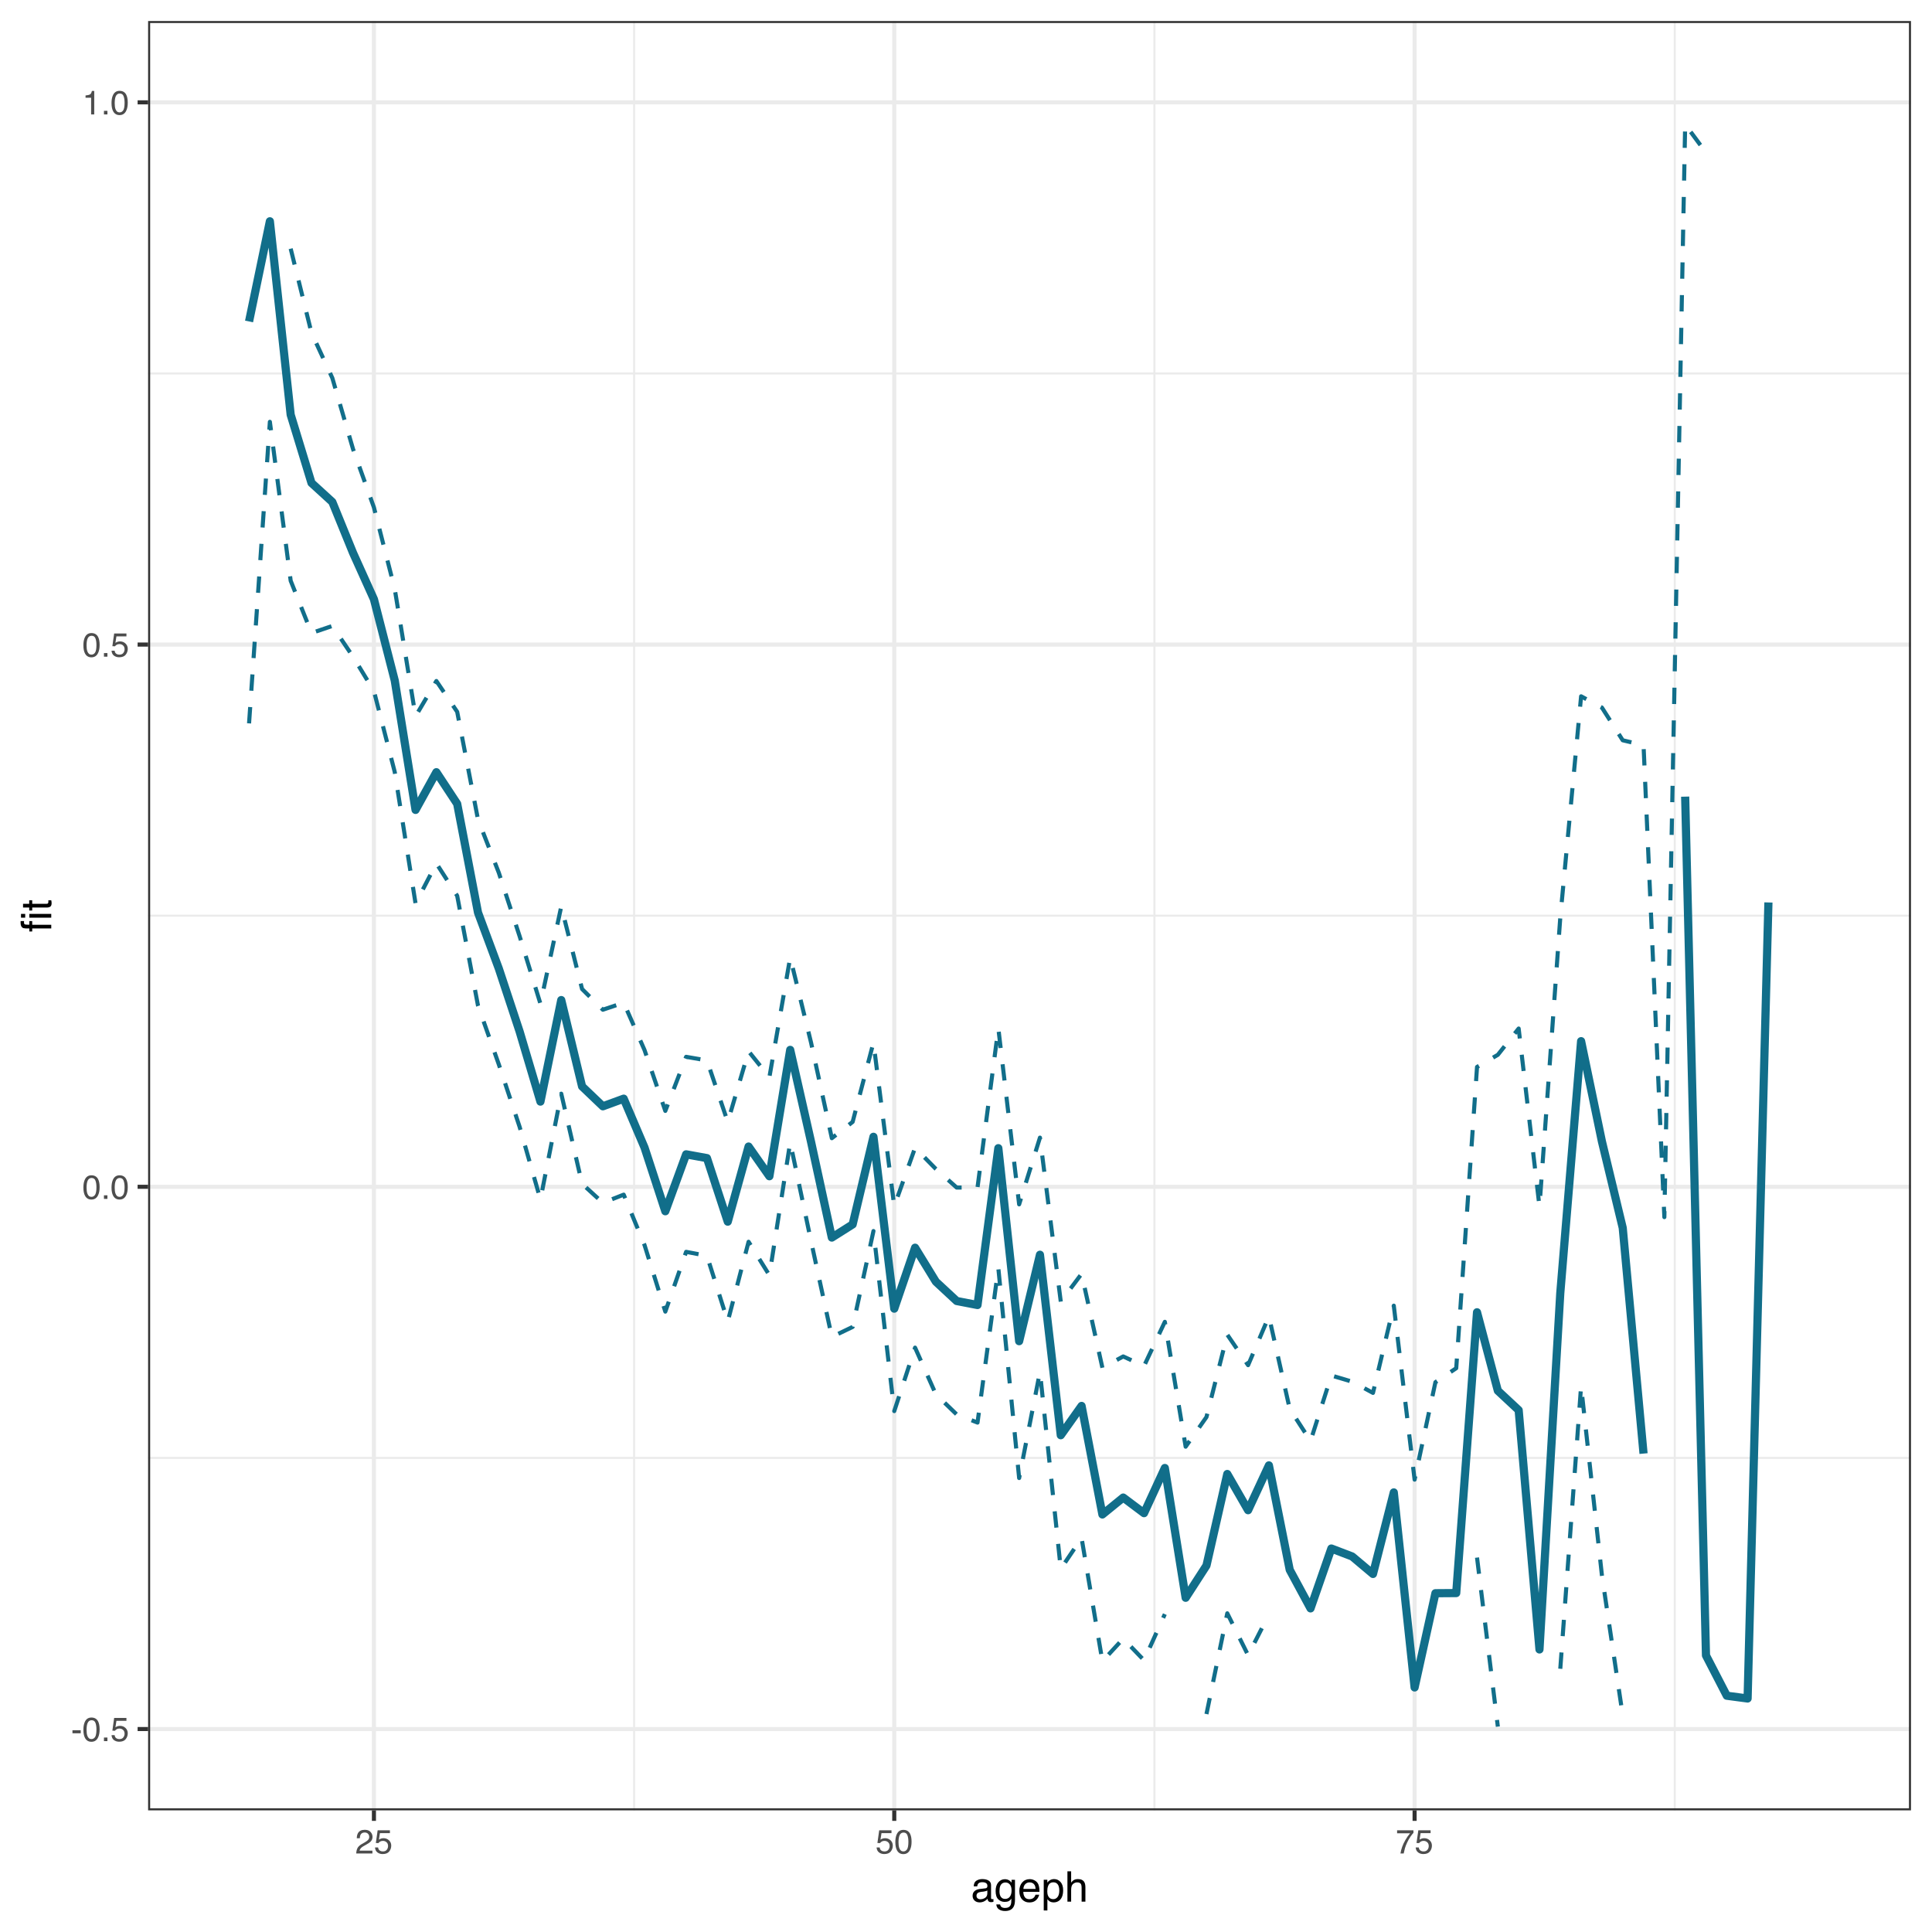
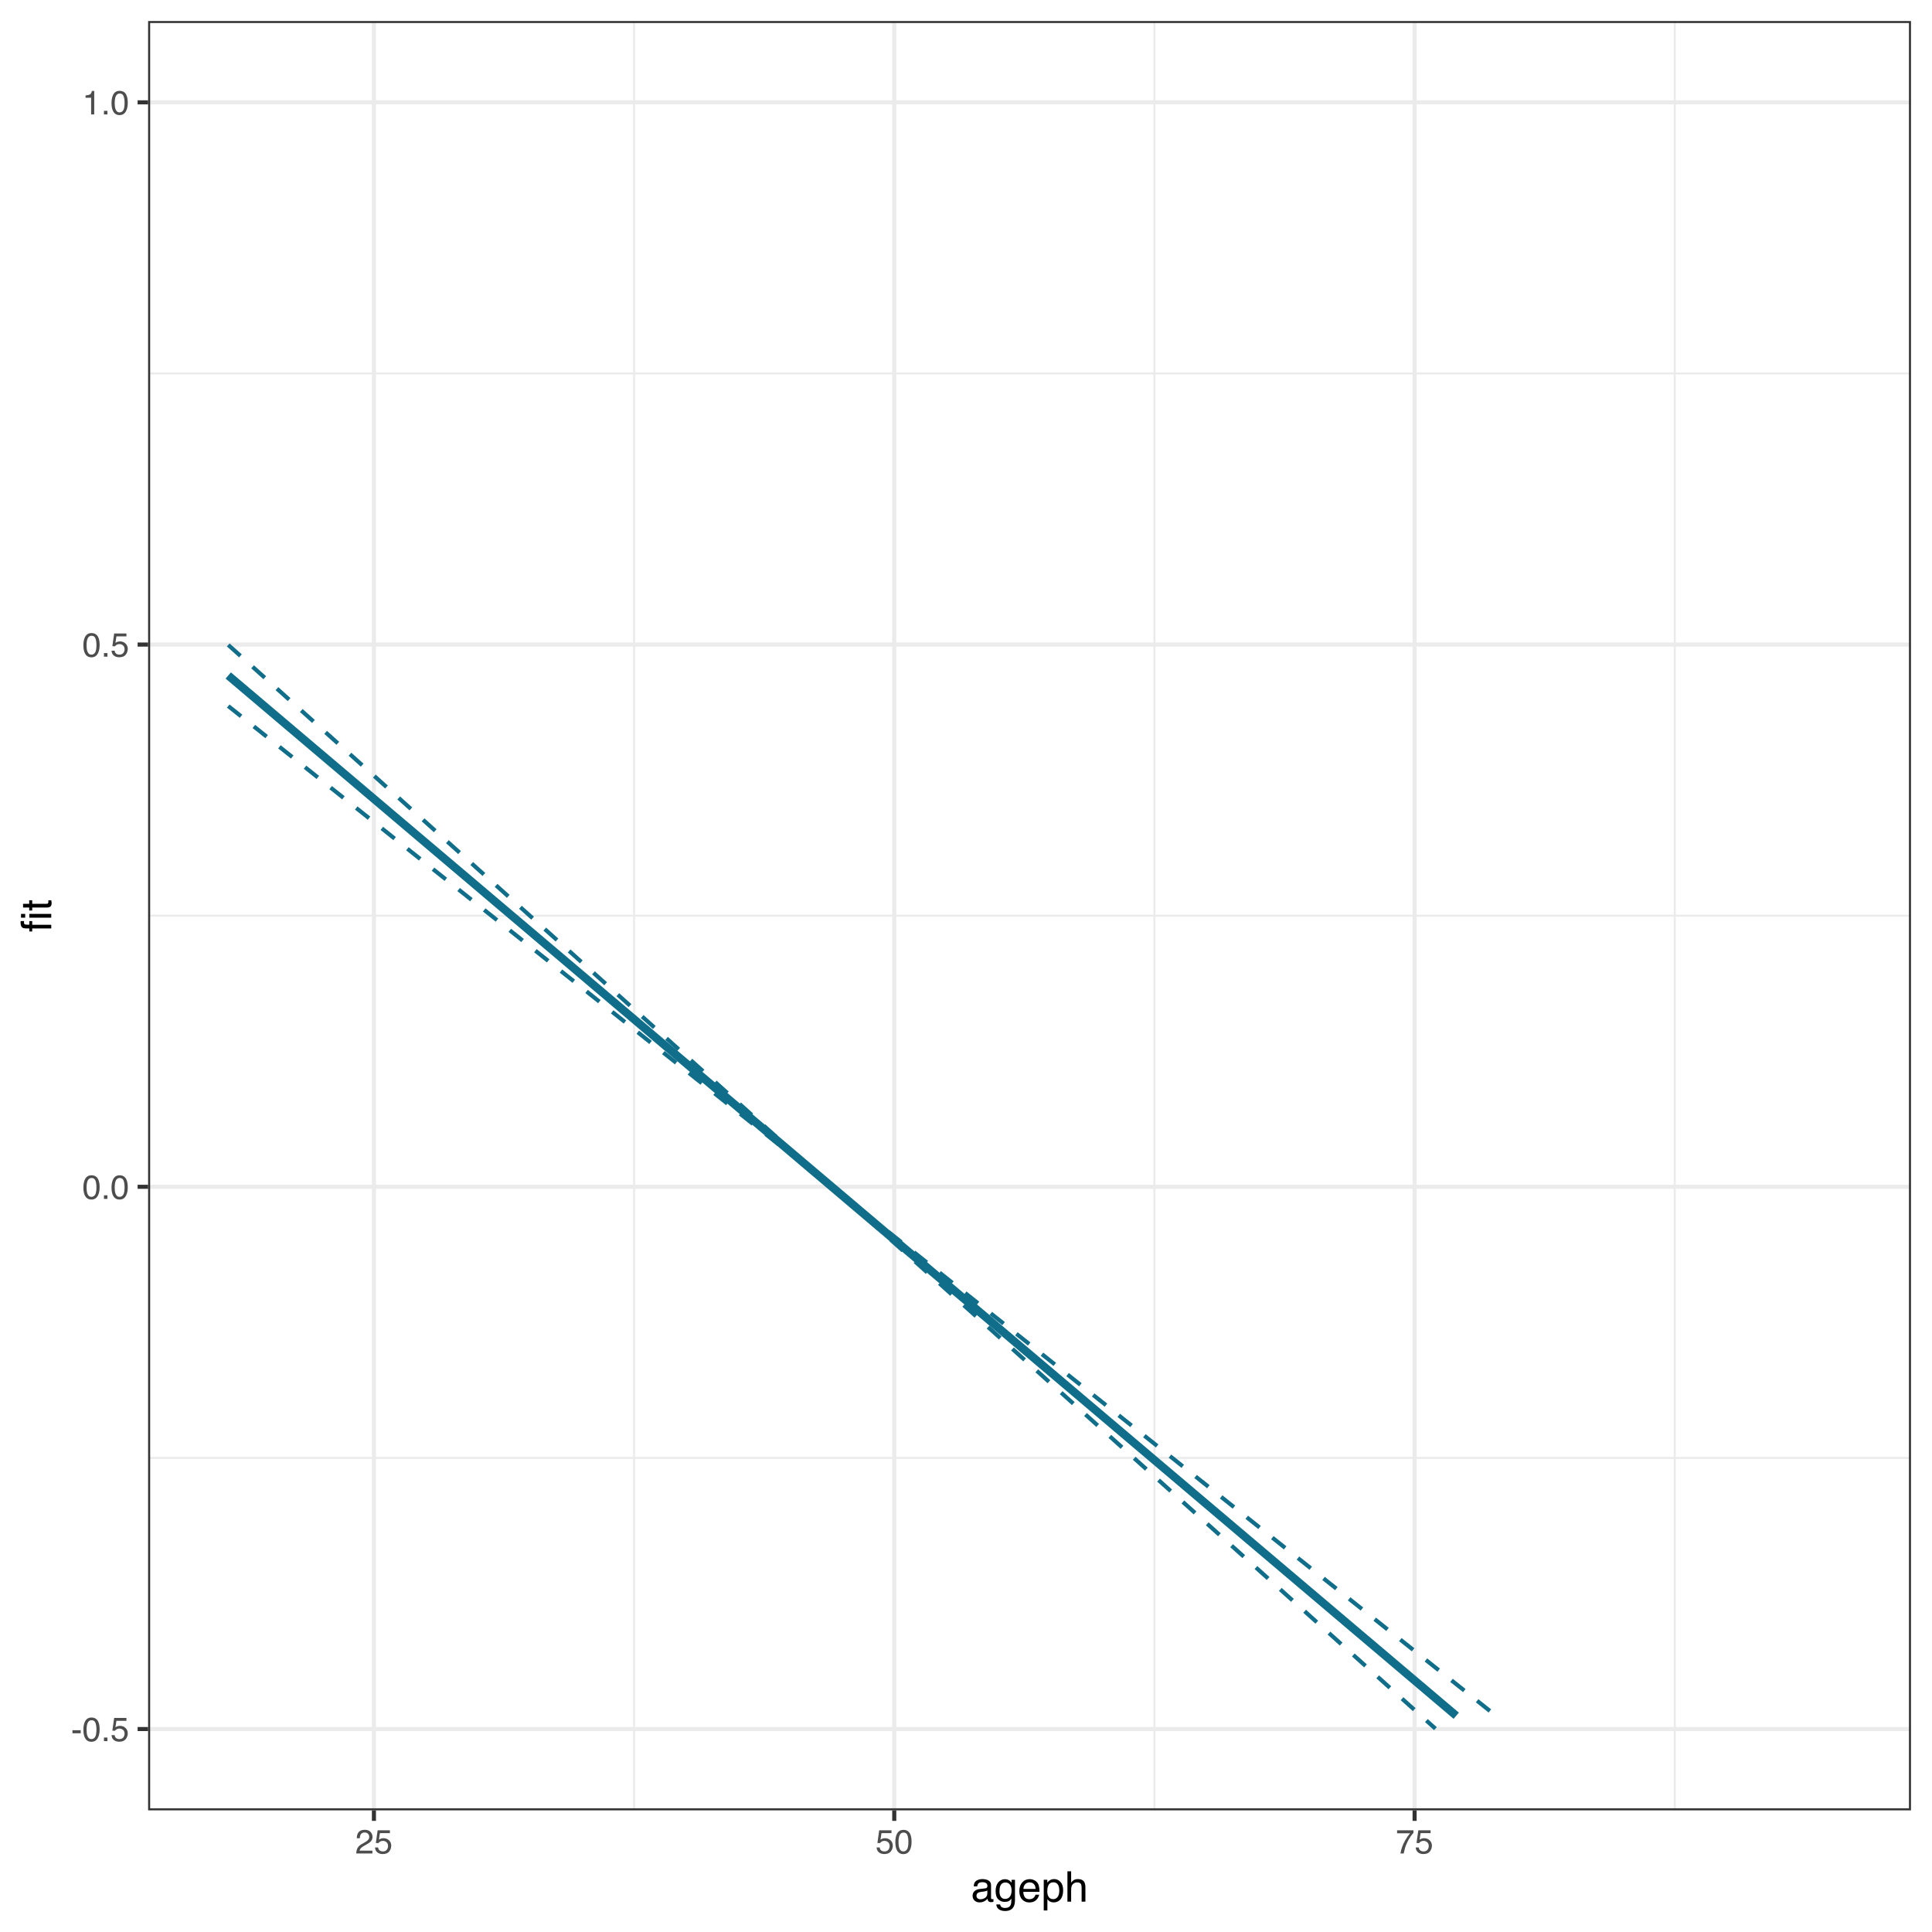
<svg xmlns="http://www.w3.org/2000/svg" xmlns:xlink="http://www.w3.org/1999/xlink" width="504pt" height="504pt" viewBox="0 0 504 504" version="1.1">
  <defs>
    <g>
      <symbol overflow="visible" id="glyph0-0">
        <path style="stroke:none;" d="M 0.281 0 L 0.281 -6.312 L 5.297 -6.312 L 5.297 0 Z M 4.5 -0.797 L 4.5 -5.516 L 1.078 -5.516 L 1.078 -0.797 Z M 4.5 -0.797 " />
      </symbol>
      <symbol overflow="visible" id="glyph0-1">
        <path style="stroke:none;" d="M 0.359 -2.844 L 2.516 -2.844 L 2.516 -2.047 L 0.359 -2.047 Z M 0.359 -2.844 " />
      </symbol>
      <symbol overflow="visible" id="glyph0-2">
        <path style="stroke:none;" d="M 2.375 -6.156 C 3.176 -6.156 3.754 -5.828 4.109 -5.172 C 4.379 -4.66 4.516 -3.961 4.516 -3.078 C 4.516 -2.242 4.391 -1.555 4.141 -1.016 C 3.785 -0.223 3.195 0.172 2.375 0.172 C 1.633 0.172 1.082 -0.148 0.719 -0.797 C 0.426 -1.328 0.281 -2.047 0.281 -2.953 C 0.281 -3.648 0.367 -4.25 0.547 -4.75 C 0.879 -5.688 1.488 -6.156 2.375 -6.156 Z M 2.375 -0.531 C 2.77 -0.531 3.086 -0.707 3.328 -1.062 C 3.566 -1.426 3.688 -2.086 3.688 -3.047 C 3.688 -3.754 3.598 -4.332 3.422 -4.781 C 3.254 -5.227 2.922 -5.453 2.422 -5.453 C 1.973 -5.453 1.641 -5.238 1.422 -4.812 C 1.211 -4.383 1.109 -3.754 1.109 -2.922 C 1.109 -2.297 1.176 -1.789 1.312 -1.406 C 1.52 -0.82 1.875 -0.531 2.375 -0.531 Z M 2.375 -0.531 " />
      </symbol>
      <symbol overflow="visible" id="glyph0-3">
        <path style="stroke:none;" d="M 0.75 -0.938 L 1.656 -0.938 L 1.656 0 L 0.75 0 Z M 0.75 -0.938 " />
      </symbol>
      <symbol overflow="visible" id="glyph0-4">
        <path style="stroke:none;" d="M 1.094 -1.562 C 1.133 -1.125 1.336 -0.82 1.703 -0.656 C 1.879 -0.57 2.094 -0.531 2.344 -0.531 C 2.801 -0.531 3.141 -0.676 3.359 -0.969 C 3.578 -1.258 3.688 -1.582 3.688 -1.938 C 3.688 -2.363 3.555 -2.691 3.297 -2.922 C 3.035 -3.16 2.719 -3.281 2.344 -3.281 C 2.082 -3.281 1.852 -3.227 1.656 -3.125 C 1.469 -3.02 1.305 -2.879 1.172 -2.703 L 0.5 -2.734 L 0.969 -6.047 L 4.172 -6.047 L 4.172 -5.297 L 1.562 -5.297 L 1.297 -3.594 C 1.43 -3.695 1.566 -3.773 1.703 -3.828 C 1.93 -3.93 2.195 -3.984 2.5 -3.984 C 3.062 -3.984 3.535 -3.801 3.922 -3.438 C 4.316 -3.07 4.516 -2.609 4.516 -2.047 C 4.516 -1.461 4.332 -0.945 3.969 -0.5 C 3.613 -0.062 3.047 0.156 2.266 0.156 C 1.754 0.156 1.305 0.016 0.922 -0.266 C 0.547 -0.547 0.332 -0.977 0.281 -1.562 Z M 1.094 -1.562 " />
      </symbol>
      <symbol overflow="visible" id="glyph0-5">
        <path style="stroke:none;" d="M 0.844 -4.359 L 0.844 -4.953 C 1.395 -5.004 1.781 -5.094 2 -5.219 C 2.227 -5.344 2.395 -5.645 2.5 -6.125 L 3.109 -6.125 L 3.109 0 L 2.297 0 L 2.297 -4.359 Z M 0.844 -4.359 " />
      </symbol>
      <symbol overflow="visible" id="glyph0-6">
        <path style="stroke:none;" d="M 0.281 0 C 0.301 -0.531 0.406 -0.988 0.594 -1.375 C 0.789 -1.77 1.164 -2.129 1.719 -2.453 L 2.547 -2.922 C 2.91 -3.141 3.164 -3.328 3.312 -3.484 C 3.551 -3.711 3.672 -3.984 3.672 -4.297 C 3.672 -4.648 3.562 -4.93 3.344 -5.141 C 3.133 -5.359 2.848 -5.469 2.484 -5.469 C 1.961 -5.469 1.598 -5.266 1.391 -4.859 C 1.285 -4.648 1.227 -4.352 1.219 -3.969 L 0.422 -3.969 C 0.43 -4.5 0.531 -4.938 0.719 -5.281 C 1.051 -5.875 1.645 -6.172 2.5 -6.172 C 3.195 -6.172 3.707 -5.977 4.031 -5.594 C 4.363 -5.219 4.531 -4.797 4.531 -4.328 C 4.531 -3.836 4.352 -3.414 4 -3.062 C 3.801 -2.863 3.441 -2.617 2.922 -2.328 L 2.344 -2 C 2.062 -1.844 1.836 -1.695 1.672 -1.562 C 1.391 -1.312 1.211 -1.035 1.141 -0.734 L 4.5 -0.734 L 4.5 0 Z M 0.281 0 " />
      </symbol>
      <symbol overflow="visible" id="glyph0-7">
        <path style="stroke:none;" d="M 4.594 -6.047 L 4.594 -5.375 C 4.395 -5.176 4.129 -4.836 3.797 -4.359 C 3.473 -3.891 3.188 -3.379 2.938 -2.828 C 2.688 -2.297 2.5 -1.812 2.375 -1.375 C 2.289 -1.082 2.18 -0.625 2.047 0 L 1.203 0 C 1.391 -1.176 1.816 -2.344 2.484 -3.5 C 2.879 -4.188 3.289 -4.773 3.719 -5.266 L 0.328 -5.266 L 0.328 -6.047 Z M 4.594 -6.047 " />
      </symbol>
      <symbol overflow="visible" id="glyph1-0">
        <path style="stroke:none;" d="M 0.359 0 L 0.359 -7.891 L 6.625 -7.891 L 6.625 0 Z M 5.625 -0.984 L 5.625 -6.906 L 1.344 -6.906 L 1.344 -0.984 Z M 5.625 -0.984 " />
      </symbol>
      <symbol overflow="visible" id="glyph1-1">
        <path style="stroke:none;" d="M 1.453 -1.531 C 1.453 -1.25 1.551 -1.023 1.75 -0.859 C 1.957 -0.703 2.203 -0.625 2.484 -0.625 C 2.816 -0.625 3.145 -0.703 3.469 -0.859 C 4.008 -1.117 4.281 -1.551 4.281 -2.156 L 4.281 -2.922 C 4.156 -2.848 4 -2.785 3.812 -2.734 C 3.633 -2.691 3.453 -2.656 3.266 -2.625 L 2.688 -2.562 C 2.332 -2.508 2.066 -2.438 1.891 -2.344 C 1.598 -2.164 1.453 -1.895 1.453 -1.531 Z M 3.797 -3.484 C 4.016 -3.516 4.16 -3.609 4.234 -3.766 C 4.273 -3.848 4.297 -3.973 4.297 -4.141 C 4.297 -4.461 4.176 -4.695 3.938 -4.844 C 3.707 -5 3.375 -5.078 2.938 -5.078 C 2.438 -5.078 2.082 -4.941 1.875 -4.672 C 1.75 -4.516 1.672 -4.289 1.641 -4 L 0.734 -4 C 0.754 -4.707 0.984 -5.195 1.422 -5.469 C 1.867 -5.75 2.383 -5.891 2.969 -5.891 C 3.645 -5.891 4.191 -5.758 4.609 -5.5 C 5.035 -5.25 5.25 -4.848 5.25 -4.297 L 5.25 -0.984 C 5.25 -0.891 5.266 -0.812 5.297 -0.75 C 5.336 -0.688 5.426 -0.656 5.562 -0.656 C 5.602 -0.656 5.648 -0.656 5.703 -0.656 C 5.766 -0.664 5.82 -0.676 5.875 -0.688 L 5.875 0.031 C 5.727 0.07 5.613 0.098 5.531 0.109 C 5.457 0.117 5.352 0.125 5.219 0.125 C 4.883 0.125 4.641 0.004 4.484 -0.234 C 4.41 -0.359 4.359 -0.535 4.328 -0.766 C 4.129 -0.504 3.844 -0.281 3.469 -0.094 C 3.102 0.094 2.695 0.188 2.25 0.188 C 1.719 0.188 1.281 0.023 0.938 -0.297 C 0.602 -0.617 0.438 -1.023 0.438 -1.516 C 0.438 -2.047 0.602 -2.457 0.938 -2.75 C 1.27 -3.039 1.707 -3.223 2.25 -3.297 Z M 2.984 -5.891 Z M 2.984 -5.891 " />
      </symbol>
      <symbol overflow="visible" id="glyph1-2">
        <path style="stroke:none;" d="M 2.734 -5.859 C 3.191 -5.859 3.586 -5.742 3.922 -5.516 C 4.098 -5.391 4.285 -5.207 4.484 -4.969 L 4.484 -5.703 L 5.375 -5.703 L 5.375 -0.469 C 5.375 0.258 5.266 0.836 5.047 1.266 C 4.648 2.047 3.895 2.438 2.781 2.438 C 2.156 2.438 1.629 2.297 1.203 2.016 C 0.785 1.734 0.551 1.301 0.5 0.719 L 1.484 0.719 C 1.535 0.969 1.629 1.164 1.766 1.312 C 1.984 1.531 2.328 1.641 2.797 1.641 C 3.535 1.641 4.02 1.375 4.25 0.844 C 4.383 0.539 4.445 -0.004 4.438 -0.797 C 4.25 -0.504 4.016 -0.285 3.734 -0.141 C 3.461 -0.004 3.109 0.062 2.672 0.062 C 2.047 0.062 1.5 -0.156 1.031 -0.594 C 0.562 -1.031 0.328 -1.758 0.328 -2.781 C 0.328 -3.75 0.562 -4.504 1.031 -5.047 C 1.5 -5.586 2.066 -5.859 2.734 -5.859 Z M 4.484 -2.906 C 4.484 -3.613 4.332 -4.141 4.031 -4.484 C 3.738 -4.828 3.367 -5 2.922 -5 C 2.234 -5 1.766 -4.68 1.516 -4.047 C 1.391 -3.703 1.328 -3.254 1.328 -2.703 C 1.328 -2.055 1.457 -1.562 1.719 -1.219 C 1.977 -0.883 2.332 -0.719 2.781 -0.719 C 3.469 -0.719 3.957 -1.031 4.25 -1.656 C 4.406 -2.008 4.484 -2.426 4.484 -2.906 Z M 2.859 -5.891 Z M 2.859 -5.891 " />
      </symbol>
      <symbol overflow="visible" id="glyph1-3">
        <path style="stroke:none;" d="M 3.109 -5.875 C 3.516 -5.875 3.906 -5.781 4.281 -5.594 C 4.664 -5.406 4.961 -5.156 5.172 -4.844 C 5.359 -4.562 5.484 -4.223 5.547 -3.828 C 5.609 -3.566 5.641 -3.145 5.641 -2.562 L 1.422 -2.562 C 1.441 -1.977 1.578 -1.508 1.828 -1.156 C 2.086 -0.812 2.488 -0.641 3.031 -0.641 C 3.539 -0.641 3.945 -0.805 4.25 -1.141 C 4.414 -1.328 4.535 -1.551 4.609 -1.812 L 5.562 -1.812 C 5.531 -1.594 5.441 -1.352 5.297 -1.094 C 5.16 -0.832 5.004 -0.625 4.828 -0.469 C 4.535 -0.176 4.176 0.02 3.75 0.125 C 3.508 0.176 3.242 0.203 2.953 0.203 C 2.234 0.203 1.625 -0.055 1.125 -0.578 C 0.633 -1.098 0.391 -1.828 0.391 -2.766 C 0.391 -3.691 0.641 -4.441 1.141 -5.016 C 1.641 -5.586 2.297 -5.875 3.109 -5.875 Z M 4.641 -3.328 C 4.609 -3.754 4.52 -4.094 4.375 -4.344 C 4.102 -4.801 3.66 -5.031 3.047 -5.031 C 2.598 -5.031 2.223 -4.867 1.922 -4.547 C 1.629 -4.234 1.473 -3.828 1.453 -3.328 Z M 3.016 -5.891 Z M 3.016 -5.891 " />
      </symbol>
      <symbol overflow="visible" id="glyph1-4">
        <path style="stroke:none;" d="M 3.141 -0.656 C 3.586 -0.656 3.957 -0.844 4.25 -1.219 C 4.551 -1.594 4.703 -2.156 4.703 -2.906 C 4.703 -3.363 4.641 -3.758 4.516 -4.094 C 4.266 -4.727 3.805 -5.047 3.141 -5.047 C 2.461 -5.047 2.004 -4.711 1.766 -4.047 C 1.629 -3.68 1.562 -3.223 1.562 -2.672 C 1.562 -2.234 1.629 -1.859 1.766 -1.547 C 2.016 -0.953 2.473 -0.656 3.141 -0.656 Z M 0.641 -5.719 L 1.578 -5.719 L 1.578 -4.969 C 1.766 -5.227 1.973 -5.426 2.203 -5.562 C 2.535 -5.781 2.922 -5.891 3.359 -5.891 C 4.004 -5.891 4.555 -5.641 5.016 -5.141 C 5.473 -4.641 5.703 -3.926 5.703 -3 C 5.703 -1.75 5.375 -0.852 4.719 -0.312 C 4.301 0.02 3.816 0.188 3.266 0.188 C 2.828 0.188 2.461 0.094 2.172 -0.094 C 2.004 -0.195 1.812 -0.379 1.594 -0.641 L 1.594 2.297 L 0.641 2.297 Z M 0.641 -5.719 " />
      </symbol>
      <symbol overflow="visible" id="glyph1-5">
        <path style="stroke:none;" d="M 0.703 -7.922 L 1.672 -7.922 L 1.672 -4.969 C 1.898 -5.258 2.109 -5.469 2.297 -5.594 C 2.609 -5.789 2.992 -5.891 3.453 -5.891 C 4.285 -5.891 4.852 -5.598 5.156 -5.016 C 5.312 -4.691 5.391 -4.25 5.391 -3.688 L 5.391 0 L 4.406 0 L 4.406 -3.625 C 4.406 -4.051 4.352 -4.363 4.25 -4.562 C 4.07 -4.875 3.738 -5.031 3.25 -5.031 C 2.852 -5.031 2.488 -4.891 2.156 -4.609 C 1.832 -4.336 1.672 -3.816 1.672 -3.047 L 1.672 0 L 0.703 0 Z M 0.703 -7.922 " />
      </symbol>
      <symbol overflow="visible" id="glyph2-0">
        <path style="stroke:none;" d="M 0 -0.359 L -7.891 -0.359 L -7.891 -6.625 L 0 -6.625 Z M -0.984 -5.625 L -6.906 -5.625 L -6.906 -1.344 L -0.984 -1.344 Z M -0.984 -5.625 " />
      </symbol>
      <symbol overflow="visible" id="glyph2-1">
        <path style="stroke:none;" d="M -6.625 -0.953 C -7.031 -0.961 -7.328 -1.031 -7.516 -1.156 C -7.836 -1.383 -8 -1.82 -8 -2.469 C -8 -2.531 -8 -2.594 -8 -2.656 C -8 -2.719 -7.992 -2.789 -7.984 -2.875 L -7.094 -2.875 C -7.102 -2.77 -7.109 -2.695 -7.109 -2.656 C -7.109 -2.613 -7.109 -2.57 -7.109 -2.531 C -7.109 -2.238 -7.031 -2.062 -6.875 -2 C -6.727 -1.945 -6.344 -1.922 -5.719 -1.922 L -5.719 -2.875 L -4.969 -2.875 L -4.969 -1.906 L 0 -1.906 L 0 -0.953 L -4.969 -0.953 L -4.969 -0.156 L -5.719 -0.156 L -5.719 -0.953 Z M -6.625 -0.953 " />
      </symbol>
      <symbol overflow="visible" id="glyph2-2">
        <path style="stroke:none;" d="M -5.719 -0.703 L -5.719 -1.688 L 0 -1.688 L 0 -0.703 Z M -7.891 -0.703 L -7.891 -1.688 L -6.797 -1.688 L -6.797 -0.703 Z M -7.891 -0.703 " />
      </symbol>
      <symbol overflow="visible" id="glyph2-3">
        <path style="stroke:none;" d="M -7.359 -0.906 L -7.359 -1.875 L -5.75 -1.875 L -5.75 -2.797 L -4.969 -2.797 L -4.969 -1.875 L -1.203 -1.875 C -1.004 -1.875 -0.875 -1.941 -0.812 -2.078 C -0.77 -2.16 -0.75 -2.285 -0.75 -2.453 C -0.75 -2.504 -0.75 -2.555 -0.75 -2.609 C -0.75 -2.66 -0.754 -2.723 -0.766 -2.797 L 0 -2.797 C 0.031 -2.68 0.051 -2.562 0.062 -2.438 C 0.082 -2.32 0.094 -2.195 0.094 -2.062 C 0.094 -1.613 -0.02 -1.305 -0.25 -1.141 C -0.488 -0.984 -0.789 -0.906 -1.156 -0.906 L -4.969 -0.906 L -4.969 -0.125 L -5.75 -0.125 L -5.75 -0.906 Z M -7.359 -0.906 " />
      </symbol>
    </g>
    <clipPath id="clip1">
      <path d="M 38.637 5.48 L 498.52 5.48 L 498.52 472.27 L 38.637 472.27 Z M 38.637 5.48 " />
    </clipPath>
    <clipPath id="clip2">
      <path d="M 38.637 380 L 498.52 380 L 498.52 381 L 38.637 381 Z M 38.637 380 " />
    </clipPath>
    <clipPath id="clip3">
      <path d="M 38.637 238 L 498.52 238 L 498.52 240 L 38.637 240 Z M 38.637 238 " />
    </clipPath>
    <clipPath id="clip4">
      <path d="M 38.637 97 L 498.52 97 L 498.52 98 L 38.637 98 Z M 38.637 97 " />
    </clipPath>
    <clipPath id="clip5">
      <path d="M 165 5.48 L 166 5.48 L 166 472.27 L 165 472.27 Z M 165 5.48 " />
    </clipPath>
    <clipPath id="clip6">
      <path d="M 300 5.48 L 302 5.48 L 302 472.27 L 300 472.27 Z M 300 5.48 " />
    </clipPath>
    <clipPath id="clip7">
      <path d="M 436 5.48 L 438 5.48 L 438 472.27 L 436 472.27 Z M 436 5.48 " />
    </clipPath>
    <clipPath id="clip8">
      <path d="M 38.637 450 L 498.52 450 L 498.52 452 L 38.637 452 Z M 38.637 450 " />
    </clipPath>
    <clipPath id="clip9">
      <path d="M 38.637 309 L 498.52 309 L 498.52 311 L 38.637 311 Z M 38.637 309 " />
    </clipPath>
    <clipPath id="clip10">
      <path d="M 38.637 167 L 498.52 167 L 498.52 169 L 38.637 169 Z M 38.637 167 " />
    </clipPath>
    <clipPath id="clip11">
      <path d="M 38.637 26 L 498.52 26 L 498.52 28 L 38.637 28 Z M 38.637 26 " />
    </clipPath>
    <clipPath id="clip12">
      <path d="M 97 5.48 L 99 5.48 L 99 472.27 L 97 472.27 Z M 97 5.48 " />
    </clipPath>
    <clipPath id="clip13">
      <path d="M 232 5.48 L 234 5.48 L 234 472.27 L 232 472.27 Z M 232 5.48 " />
    </clipPath>
    <clipPath id="clip14">
      <path d="M 368 5.48 L 370 5.48 L 370 472.27 L 368 472.27 Z M 368 5.48 " />
    </clipPath>
    <clipPath id="clip15">
      <path d="M 38.637 5.48 L 498.52 5.48 L 498.52 472.27 L 38.637 472.27 Z M 38.637 5.48 " />
    </clipPath>
  </defs>
-   <g id="surface4319">
+   <g id="surface699">
    <rect x="0" y="0" width="504" height="504" style="fill:rgb(100%,100%,100%);fill-opacity:1;stroke:none;" />
    <rect x="0" y="0" width="504" height="504" style="fill:rgb(100%,100%,100%);fill-opacity:1;stroke:none;" />
    <path style="fill:none;stroke-width:1.067;stroke-linecap:round;stroke-linejoin:round;stroke:rgb(100%,100%,100%);stroke-opacity:1;stroke-miterlimit:10;" d="M 0 504 L 504 504 L 504 0 L 0 0 Z M 0 504 " />
    <g clip-path="url(#clip1)" clip-rule="nonzero">
      <path style=" stroke:none;fill-rule:nonzero;fill:rgb(100%,100%,100%);fill-opacity:1;" d="M 38.637 472.266 L 498.52 472.266 L 498.52 5.477 L 38.637 5.477 Z M 38.637 472.266 " />
    </g>
    <g clip-path="url(#clip2)" clip-rule="nonzero">
      <path style="fill:none;stroke-width:0.533;stroke-linecap:butt;stroke-linejoin:round;stroke:rgb(92.157%,92.157%,92.157%);stroke-opacity:1;stroke-miterlimit:10;" d="M 38.637 380.324 L 498.52 380.324 " />
    </g>
    <g clip-path="url(#clip3)" clip-rule="nonzero">
      <path style="fill:none;stroke-width:0.533;stroke-linecap:butt;stroke-linejoin:round;stroke:rgb(92.157%,92.157%,92.157%);stroke-opacity:1;stroke-miterlimit:10;" d="M 38.637 238.875 L 498.52 238.875 " />
    </g>
    <g clip-path="url(#clip4)" clip-rule="nonzero">
      <path style="fill:none;stroke-width:0.533;stroke-linecap:butt;stroke-linejoin:round;stroke:rgb(92.157%,92.157%,92.157%);stroke-opacity:1;stroke-miterlimit:10;" d="M 38.637 97.422 L 498.52 97.422 " />
    </g>
    <g clip-path="url(#clip5)" clip-rule="nonzero">
      <path style="fill:none;stroke-width:0.533;stroke-linecap:butt;stroke-linejoin:round;stroke:rgb(92.157%,92.157%,92.157%);stroke-opacity:1;stroke-miterlimit:10;" d="M 165.418 472.266 L 165.418 5.48 " />
    </g>
    <g clip-path="url(#clip6)" clip-rule="nonzero">
      <path style="fill:none;stroke-width:0.533;stroke-linecap:butt;stroke-linejoin:round;stroke:rgb(92.157%,92.157%,92.157%);stroke-opacity:1;stroke-miterlimit:10;" d="M 301.156 472.266 L 301.156 5.48 " />
    </g>
    <g clip-path="url(#clip7)" clip-rule="nonzero">
      <path style="fill:none;stroke-width:0.533;stroke-linecap:butt;stroke-linejoin:round;stroke:rgb(92.157%,92.157%,92.157%);stroke-opacity:1;stroke-miterlimit:10;" d="M 436.895 472.266 L 436.895 5.48 " />
    </g>
    <g clip-path="url(#clip8)" clip-rule="nonzero">
      <path style="fill:none;stroke-width:1.067;stroke-linecap:butt;stroke-linejoin:round;stroke:rgb(92.157%,92.157%,92.157%);stroke-opacity:1;stroke-miterlimit:10;" d="M 38.637 451.051 L 498.52 451.051 " />
    </g>
    <g clip-path="url(#clip9)" clip-rule="nonzero">
      <path style="fill:none;stroke-width:1.067;stroke-linecap:butt;stroke-linejoin:round;stroke:rgb(92.157%,92.157%,92.157%);stroke-opacity:1;stroke-miterlimit:10;" d="M 38.637 309.598 L 498.52 309.598 " />
    </g>
    <g clip-path="url(#clip10)" clip-rule="nonzero">
      <path style="fill:none;stroke-width:1.067;stroke-linecap:butt;stroke-linejoin:round;stroke:rgb(92.157%,92.157%,92.157%);stroke-opacity:1;stroke-miterlimit:10;" d="M 38.637 168.148 L 498.52 168.148 " />
    </g>
    <g clip-path="url(#clip11)" clip-rule="nonzero">
      <path style="fill:none;stroke-width:1.067;stroke-linecap:butt;stroke-linejoin:round;stroke:rgb(92.157%,92.157%,92.157%);stroke-opacity:1;stroke-miterlimit:10;" d="M 38.637 26.695 L 498.52 26.695 " />
    </g>
    <g clip-path="url(#clip12)" clip-rule="nonzero">
      <path style="fill:none;stroke-width:1.067;stroke-linecap:butt;stroke-linejoin:round;stroke:rgb(92.157%,92.157%,92.157%);stroke-opacity:1;stroke-miterlimit:10;" d="M 97.547 472.266 L 97.547 5.48 " />
    </g>
    <g clip-path="url(#clip13)" clip-rule="nonzero">
      <path style="fill:none;stroke-width:1.067;stroke-linecap:butt;stroke-linejoin:round;stroke:rgb(92.157%,92.157%,92.157%);stroke-opacity:1;stroke-miterlimit:10;" d="M 233.285 472.266 L 233.285 5.48 " />
    </g>
    <g clip-path="url(#clip14)" clip-rule="nonzero">
      <path style="fill:none;stroke-width:1.067;stroke-linecap:butt;stroke-linejoin:round;stroke:rgb(92.157%,92.157%,92.157%);stroke-opacity:1;stroke-miterlimit:10;" d="M 369.027 472.266 L 369.027 5.48 " />
    </g>
-     <path style="fill:none;stroke-width:2.134;stroke-linecap:butt;stroke-linejoin:round;stroke:rgb(6.667%,43.137%,54.118%);stroke-opacity:1;stroke-miterlimit:10;" d="M 64.973 83.859 L 70.402 57.727 L 75.828 108.188 L 81.258 125.98 L 86.688 130.941 L 92.117 144.281 L 97.547 156.324 L 102.977 177.523 L 108.406 211.281 L 113.836 201.445 L 119.266 209.688 L 124.695 238.055 L 130.125 252.668 L 135.555 269.102 L 140.984 287.375 L 146.414 260.887 L 151.844 283.414 L 157.273 288.598 L 162.703 286.609 L 168.133 299.348 L 173.562 315.98 L 178.992 301.129 L 184.422 302.117 L 189.852 318.695 L 195.281 299.098 L 200.711 306.844 L 206.141 273.879 L 211.57 297.836 L 217 322.844 L 222.43 319.41 L 227.859 296.555 L 233.285 341.387 L 238.715 325.488 L 244.145 334.352 L 249.574 339.391 L 255.004 340.441 L 260.434 299.523 L 265.863 349.875 L 271.293 327.324 L 276.723 374.406 L 282.152 366.762 L 287.582 395.082 L 293.012 390.668 L 298.441 394.738 L 303.871 382.953 L 309.301 416.812 L 314.73 408.406 L 320.16 384.52 L 325.59 393.965 L 331.02 382.273 L 336.449 409.523 L 341.879 419.578 L 347.309 403.961 L 352.738 406.035 L 358.168 410.598 L 363.598 389.324 L 369.027 440.203 L 374.457 415.621 L 379.887 415.582 L 385.312 342.332 L 390.742 362.797 L 396.172 367.859 L 401.602 430.293 L 407.031 337.336 L 412.461 271.609 L 417.891 297.766 L 423.32 320.312 L 428.75 379.195 " />
-     <path style="fill:none;stroke-width:2.134;stroke-linecap:butt;stroke-linejoin:round;stroke:rgb(6.667%,43.137%,54.118%);stroke-opacity:1;stroke-miterlimit:10;" d="M 439.609 207.82 L 445.039 431.855 L 450.469 442.363 L 455.898 443.086 L 461.328 235.422 " />
-     <path style="fill:none;stroke-width:1.067;stroke-linecap:butt;stroke-linejoin:round;stroke:rgb(6.667%,43.137%,54.118%);stroke-opacity:1;stroke-dasharray:4.268,4.268;stroke-miterlimit:10;" d="M 75.828 64.871 L 81.258 86.824 L 86.688 98.59 L 92.117 117.215 L 97.547 132.375 L 102.977 153.652 L 108.406 186.859 L 113.836 177.652 L 119.266 185.695 L 124.695 213.781 L 130.125 227.668 L 135.555 244.234 L 140.984 261.844 L 146.414 236.465 L 151.844 258.008 L 157.273 263.406 L 162.703 261.574 L 168.133 273.918 L 173.562 289.801 L 178.992 275.695 L 184.422 276.633 L 189.852 292.68 L 195.281 274.254 L 200.711 281.008 L 206.141 249.77 L 211.57 271.945 L 217 296.922 L 222.43 292.664 L 227.859 271.969 L 233.285 314.66 L 238.715 299.422 L 244.145 304.957 L 249.574 309.801 L 255.004 309.773 L 260.434 268.242 L 265.863 314.18 L 271.293 296.77 L 276.723 339.551 L 282.152 332.305 L 287.582 356.801 L 293.012 353.855 L 298.441 356.359 L 303.871 344.824 L 309.301 377.398 L 314.73 369.668 L 320.16 348.176 L 325.59 356.129 L 331.02 343.383 L 336.449 367.527 L 341.879 375.918 L 347.309 358.828 L 352.738 360.438 L 358.168 363.363 L 363.598 340.609 L 369.027 385.992 L 374.457 360.574 L 379.887 356.922 L 385.312 278.336 L 390.742 275.168 L 396.172 268.312 L 401.602 314.754 L 407.031 239.34 L 412.461 181.645 L 417.891 184.582 L 423.32 193.117 L 428.75 194.406 L 434.18 317.512 L 439.609 32.461 L 445.039 39.809 " />
-     <path style="fill:none;stroke-width:1.067;stroke-linecap:butt;stroke-linejoin:round;stroke:rgb(6.667%,43.137%,54.118%);stroke-opacity:1;stroke-dasharray:4.268,4.268;stroke-miterlimit:10;" d="M 64.973 188.707 L 70.402 110.039 L 75.828 151.5 L 81.258 165.137 L 86.688 163.293 L 92.117 171.352 L 97.547 180.273 L 102.977 201.391 L 108.406 235.703 L 113.836 225.238 L 119.266 233.684 L 124.695 262.328 L 130.125 277.664 L 135.555 293.969 L 140.984 312.906 L 146.414 285.312 L 151.844 308.82 L 157.273 313.789 L 162.703 311.645 L 168.133 324.781 L 173.562 342.16 L 178.992 326.566 L 184.422 327.602 L 189.852 344.711 L 195.281 323.941 L 200.711 332.676 L 206.141 297.992 L 211.57 323.727 L 217 348.766 L 222.43 346.152 L 227.859 321.141 L 233.285 368.113 L 238.715 351.555 L 244.145 363.746 L 249.574 368.984 L 255.004 371.109 L 260.434 330.801 L 265.863 385.574 L 271.293 357.879 L 276.723 409.266 L 282.152 401.219 L 287.582 433.363 L 293.012 427.477 L 298.441 433.117 L 303.871 421.082 " />
-     <path style="fill:none;stroke-width:1.067;stroke-linecap:butt;stroke-linejoin:round;stroke:rgb(6.667%,43.137%,54.118%);stroke-opacity:1;stroke-dasharray:4.268,4.268;stroke-miterlimit:10;" d="M 314.73 447.145 L 320.16 420.863 L 325.59 431.801 L 331.02 421.164 " />
-     <path style="fill:none;stroke-width:1.067;stroke-linecap:butt;stroke-linejoin:round;stroke:rgb(6.667%,43.137%,54.118%);stroke-opacity:1;stroke-dasharray:4.268,4.268;stroke-miterlimit:10;" d="M 385.312 406.324 L 390.742 450.422 " />
-     <path style="fill:none;stroke-width:1.067;stroke-linecap:butt;stroke-linejoin:round;stroke:rgb(6.667%,43.137%,54.118%);stroke-opacity:1;stroke-dasharray:4.268,4.268;stroke-miterlimit:10;" d="M 407.031 435.332 L 412.461 361.574 L 417.891 410.945 L 423.32 447.504 " />
+     <path style="fill:none;stroke-width:2.134;stroke-linecap:butt;stroke-linejoin:round;stroke:rgb(6.667%,43.137%,54.118%);stroke-opacity:1;stroke-miterlimit:10;" d="M 59.543 176.215 L 64.973 180.812 L 70.402 185.414 L 75.828 190.012 L 81.258 194.613 L 86.688 199.211 L 92.117 203.812 L 97.547 208.41 L 102.977 213.012 L 108.406 217.609 L 113.836 222.211 L 124.695 231.406 L 130.125 236.008 L 135.555 240.605 L 140.984 245.207 L 146.414 249.805 L 151.844 254.406 L 157.273 259.004 L 162.703 263.605 L 168.133 268.203 L 173.562 272.805 L 178.992 277.402 L 184.422 282.004 L 195.281 291.199 L 200.711 295.801 L 206.141 300.398 L 211.57 305 L 217 309.598 L 222.43 314.199 L 227.859 318.797 L 233.285 323.398 L 238.715 327.996 L 244.145 332.598 L 249.574 337.195 L 255.004 341.797 L 260.434 346.395 L 265.863 350.996 L 276.723 360.191 L 282.152 364.793 L 287.582 369.391 L 293.012 373.992 L 298.441 378.59 L 303.871 383.191 L 309.301 387.789 L 314.73 392.391 L 320.16 396.988 L 325.59 401.59 L 331.02 406.188 L 336.449 410.789 L 347.309 419.984 L 352.738 424.586 L 358.168 429.184 L 363.598 433.785 L 369.027 438.383 L 374.457 442.984 L 379.887 447.582 " />
+     <path style="fill:none;stroke-width:1.067;stroke-linecap:butt;stroke-linejoin:round;stroke:rgb(6.667%,43.137%,54.118%);stroke-opacity:1;stroke-dasharray:4.268,4.268;stroke-miterlimit:10;" d="M 59.543 168.242 L 70.402 177.992 L 75.828 182.863 L 102.977 207.238 L 108.406 212.109 L 140.984 241.359 L 146.414 246.23 L 173.562 270.605 L 178.992 275.477 L 206.141 299.852 L 211.57 304.723 L 217 309.598 L 227.859 318.246 L 233.285 322.574 L 287.582 365.816 L 293.012 370.145 L 352.738 417.711 L 358.168 422.039 L 379.887 439.336 L 385.312 443.66 L 390.742 447.984 " />
+     <path style="fill:none;stroke-width:1.067;stroke-linecap:butt;stroke-linejoin:round;stroke:rgb(6.667%,43.137%,54.118%);stroke-opacity:1;stroke-dasharray:4.268,4.268;stroke-miterlimit:10;" d="M 59.543 184.188 L 70.402 192.836 L 75.828 197.16 L 97.547 214.457 L 102.977 218.785 L 162.703 266.352 L 168.133 270.68 L 217 309.598 L 227.859 319.348 L 233.285 324.223 L 244.145 333.973 L 249.574 338.844 L 276.723 363.219 L 282.152 368.09 L 309.301 392.465 L 314.73 397.336 L 347.309 426.586 L 352.738 431.457 L 374.457 450.957 " />
    <g clip-path="url(#clip15)" clip-rule="nonzero">
      <path style="fill:none;stroke-width:1.067;stroke-linecap:round;stroke-linejoin:round;stroke:rgb(20%,20%,20%);stroke-opacity:1;stroke-miterlimit:10;" d="M 38.637 472.266 L 498.52 472.266 L 498.52 5.477 L 38.637 5.477 Z M 38.637 472.266 " />
    </g>
    <g style="fill:rgb(30.196%,30.196%,30.196%);fill-opacity:1;">
      <use xlink:href="#glyph0-1" x="18.543" y="454.207" />
      <use xlink:href="#glyph0-2" x="21.473" y="454.207" />
      <use xlink:href="#glyph0-3" x="26.368" y="454.207" />
      <use xlink:href="#glyph0-4" x="28.812" y="454.207" />
    </g>
    <g style="fill:rgb(30.196%,30.196%,30.196%);fill-opacity:1;">
      <use xlink:href="#glyph0-2" x="21.473" y="312.754" />
      <use xlink:href="#glyph0-3" x="26.367" y="312.754" />
      <use xlink:href="#glyph0-2" x="28.812" y="312.754" />
    </g>
    <g style="fill:rgb(30.196%,30.196%,30.196%);fill-opacity:1;">
      <use xlink:href="#glyph0-2" x="21.473" y="171.305" />
      <use xlink:href="#glyph0-3" x="26.367" y="171.305" />
      <use xlink:href="#glyph0-4" x="28.812" y="171.305" />
    </g>
    <g style="fill:rgb(30.196%,30.196%,30.196%);fill-opacity:1;">
      <use xlink:href="#glyph0-5" x="21.473" y="29.852" />
      <use xlink:href="#glyph0-3" x="26.367" y="29.852" />
      <use xlink:href="#glyph0-2" x="28.812" y="29.852" />
    </g>
    <path style="fill:none;stroke-width:1.067;stroke-linecap:butt;stroke-linejoin:round;stroke:rgb(20%,20%,20%);stroke-opacity:1;stroke-miterlimit:10;" d="M 35.898 451.051 L 38.637 451.051 " />
    <path style="fill:none;stroke-width:1.067;stroke-linecap:butt;stroke-linejoin:round;stroke:rgb(20%,20%,20%);stroke-opacity:1;stroke-miterlimit:10;" d="M 35.898 309.598 L 38.637 309.598 " />
    <path style="fill:none;stroke-width:1.067;stroke-linecap:butt;stroke-linejoin:round;stroke:rgb(20%,20%,20%);stroke-opacity:1;stroke-miterlimit:10;" d="M 35.898 168.148 L 38.637 168.148 " />
    <path style="fill:none;stroke-width:1.067;stroke-linecap:butt;stroke-linejoin:round;stroke:rgb(20%,20%,20%);stroke-opacity:1;stroke-miterlimit:10;" d="M 35.898 26.695 L 38.637 26.695 " />
    <path style="fill:none;stroke-width:1.067;stroke-linecap:butt;stroke-linejoin:round;stroke:rgb(20%,20%,20%);stroke-opacity:1;stroke-miterlimit:10;" d="M 97.547 475.008 L 97.547 472.266 " />
    <path style="fill:none;stroke-width:1.067;stroke-linecap:butt;stroke-linejoin:round;stroke:rgb(20%,20%,20%);stroke-opacity:1;stroke-miterlimit:10;" d="M 233.285 475.008 L 233.285 472.266 " />
    <path style="fill:none;stroke-width:1.067;stroke-linecap:butt;stroke-linejoin:round;stroke:rgb(20%,20%,20%);stroke-opacity:1;stroke-miterlimit:10;" d="M 369.027 475.008 L 369.027 472.266 " />
    <g style="fill:rgb(30.196%,30.196%,30.196%);fill-opacity:1;">
      <use xlink:href="#glyph0-6" x="92.652" y="483.512" />
      <use xlink:href="#glyph0-4" x="97.546" y="483.512" />
    </g>
    <g style="fill:rgb(30.196%,30.196%,30.196%);fill-opacity:1;">
      <use xlink:href="#glyph0-4" x="228.391" y="483.512" />
      <use xlink:href="#glyph0-2" x="233.285" y="483.512" />
    </g>
    <g style="fill:rgb(30.196%,30.196%,30.196%);fill-opacity:1;">
      <use xlink:href="#glyph0-7" x="364.133" y="483.512" />
      <use xlink:href="#glyph0-4" x="369.027" y="483.512" />
    </g>
    <g style="fill:rgb(0%,0%,0%);fill-opacity:1;">
      <use xlink:href="#glyph1-1" x="253.285" y="496.086" />
      <use xlink:href="#glyph1-2" x="259.403" y="496.086" />
      <use xlink:href="#glyph1-3" x="265.521" y="496.086" />
      <use xlink:href="#glyph1-4" x="271.638" y="496.086" />
      <use xlink:href="#glyph1-5" x="277.756" y="496.086" />
    </g>
    <g style="fill:rgb(0%,0%,0%);fill-opacity:1;">
      <use xlink:href="#glyph2-1" x="13.371" y="243.152" />
      <use xlink:href="#glyph2-2" x="13.371" y="240.096" />
      <use xlink:href="#glyph2-3" x="13.371" y="237.652" />
    </g>
  </g>
</svg>
